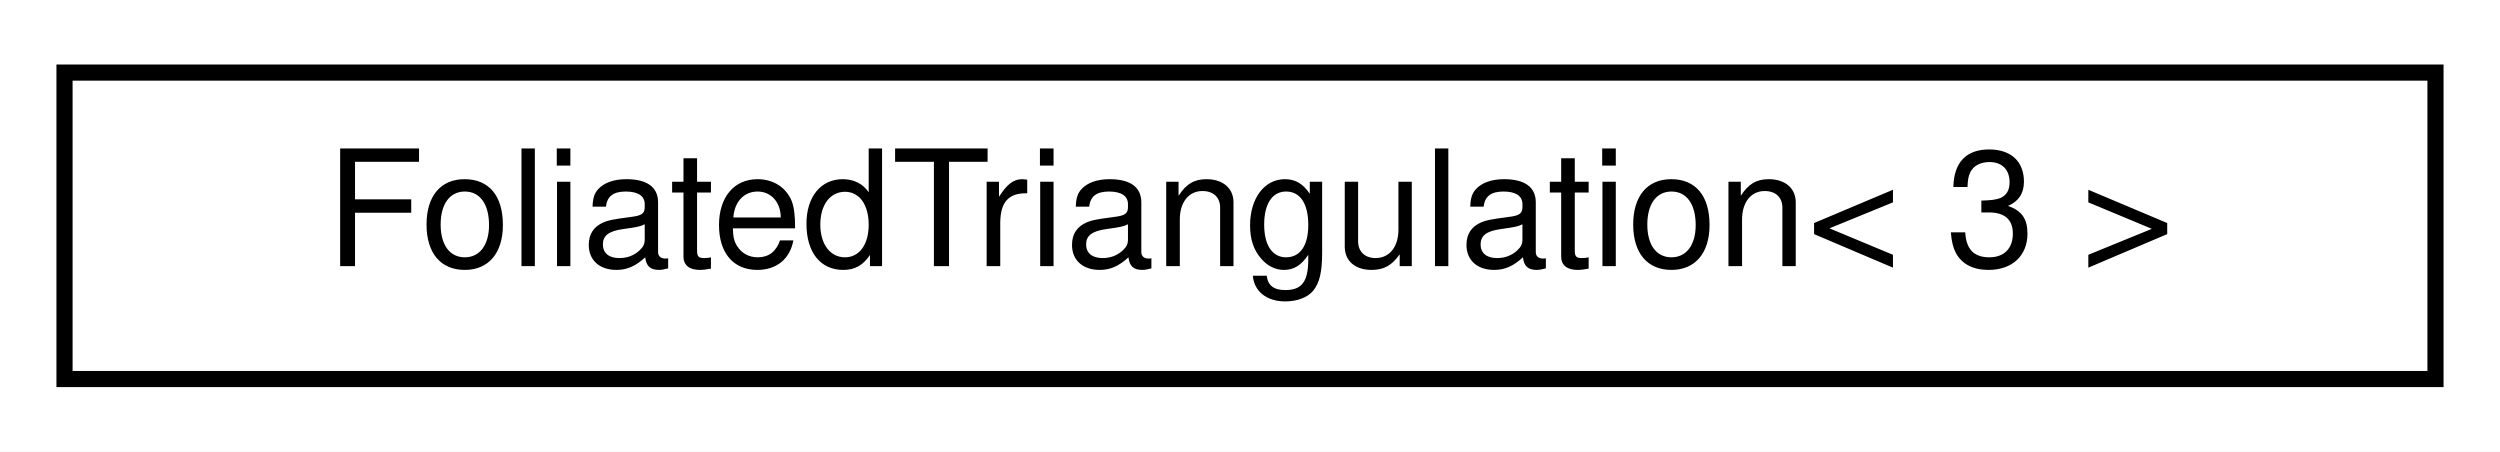
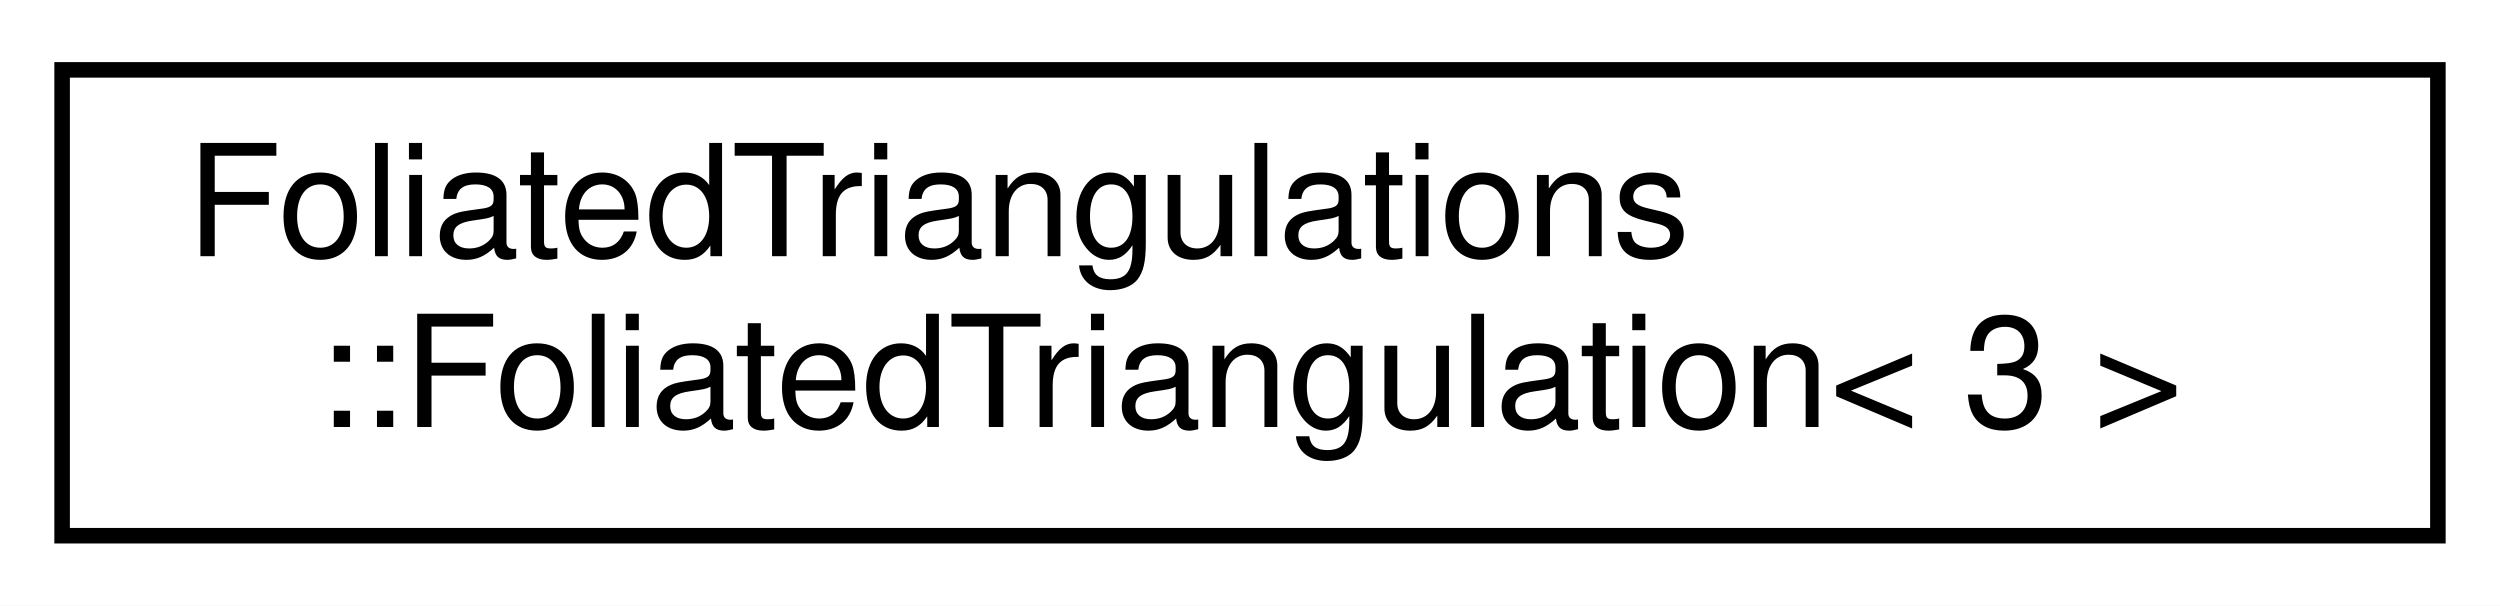
- <svg xmlns="http://www.w3.org/2000/svg" xmlns:xlink="http://www.w3.org/1999/xlink" width="155pt" height="28pt" viewBox="0.00 0.00 155.00 28.00">
-   <g id="graph0" class="graph" transform="scale(1 1) rotate(0) translate(4 24)">
-     <polygon fill="#ffffff" stroke="transparent" points="-4,4 -4,-24 151,-24 151,4 -4,4" />
+ <svg xmlns="http://www.w3.org/2000/svg" xmlns:xlink="http://www.w3.org/1999/xlink" width="161pt" height="39pt" viewBox="0.00 0.00 161.00 39.00">
+   <g id="graph0" class="graph" transform="scale(1 1) rotate(0) translate(4 35)">
+     <polygon fill="#ffffff" stroke="transparent" points="-4,4 -4,-35 157,-35 157,4 -4,4" />
    <g id="node1" class="node">
      <g id="a_node1">
-         <a xlink:href="class_foliated_triangulation_3_013_01_4.html" target="_top" xlink:title="3D Triangulation ">
-           <polygon fill="#ffffff" stroke="#000000" points="0,-.5 0,-19.5 147,-19.5 147,-.5 0,-.5" />
-           <text text-anchor="middle" x="73.5" y="-7.5" font-family="Helvetica,sans-Serif" font-size="10.00" fill="#000000">FoliatedTriangulation&lt; 3 &gt;</text>
+         <a xlink:href="class_foliated_triangulations_1_1_foliated_triangulation_3_013_01_4.html" target="_top" xlink:title="3D Triangulation ">
+           <polygon fill="#ffffff" stroke="#000000" points="0,-.5 0,-30.5 153,-30.5 153,-.5 0,-.5" />
+           <text text-anchor="start" x="8" y="-18.5" font-family="Helvetica,sans-Serif" font-size="10.00" fill="#000000">FoliatedTriangulations</text>
+           <text text-anchor="middle" x="76.5" y="-7.5" font-family="Helvetica,sans-Serif" font-size="10.00" fill="#000000">::FoliatedTriangulation&lt; 3 &gt;</text>
        </a>
      </g>
    </g>
  </g>
</svg>
